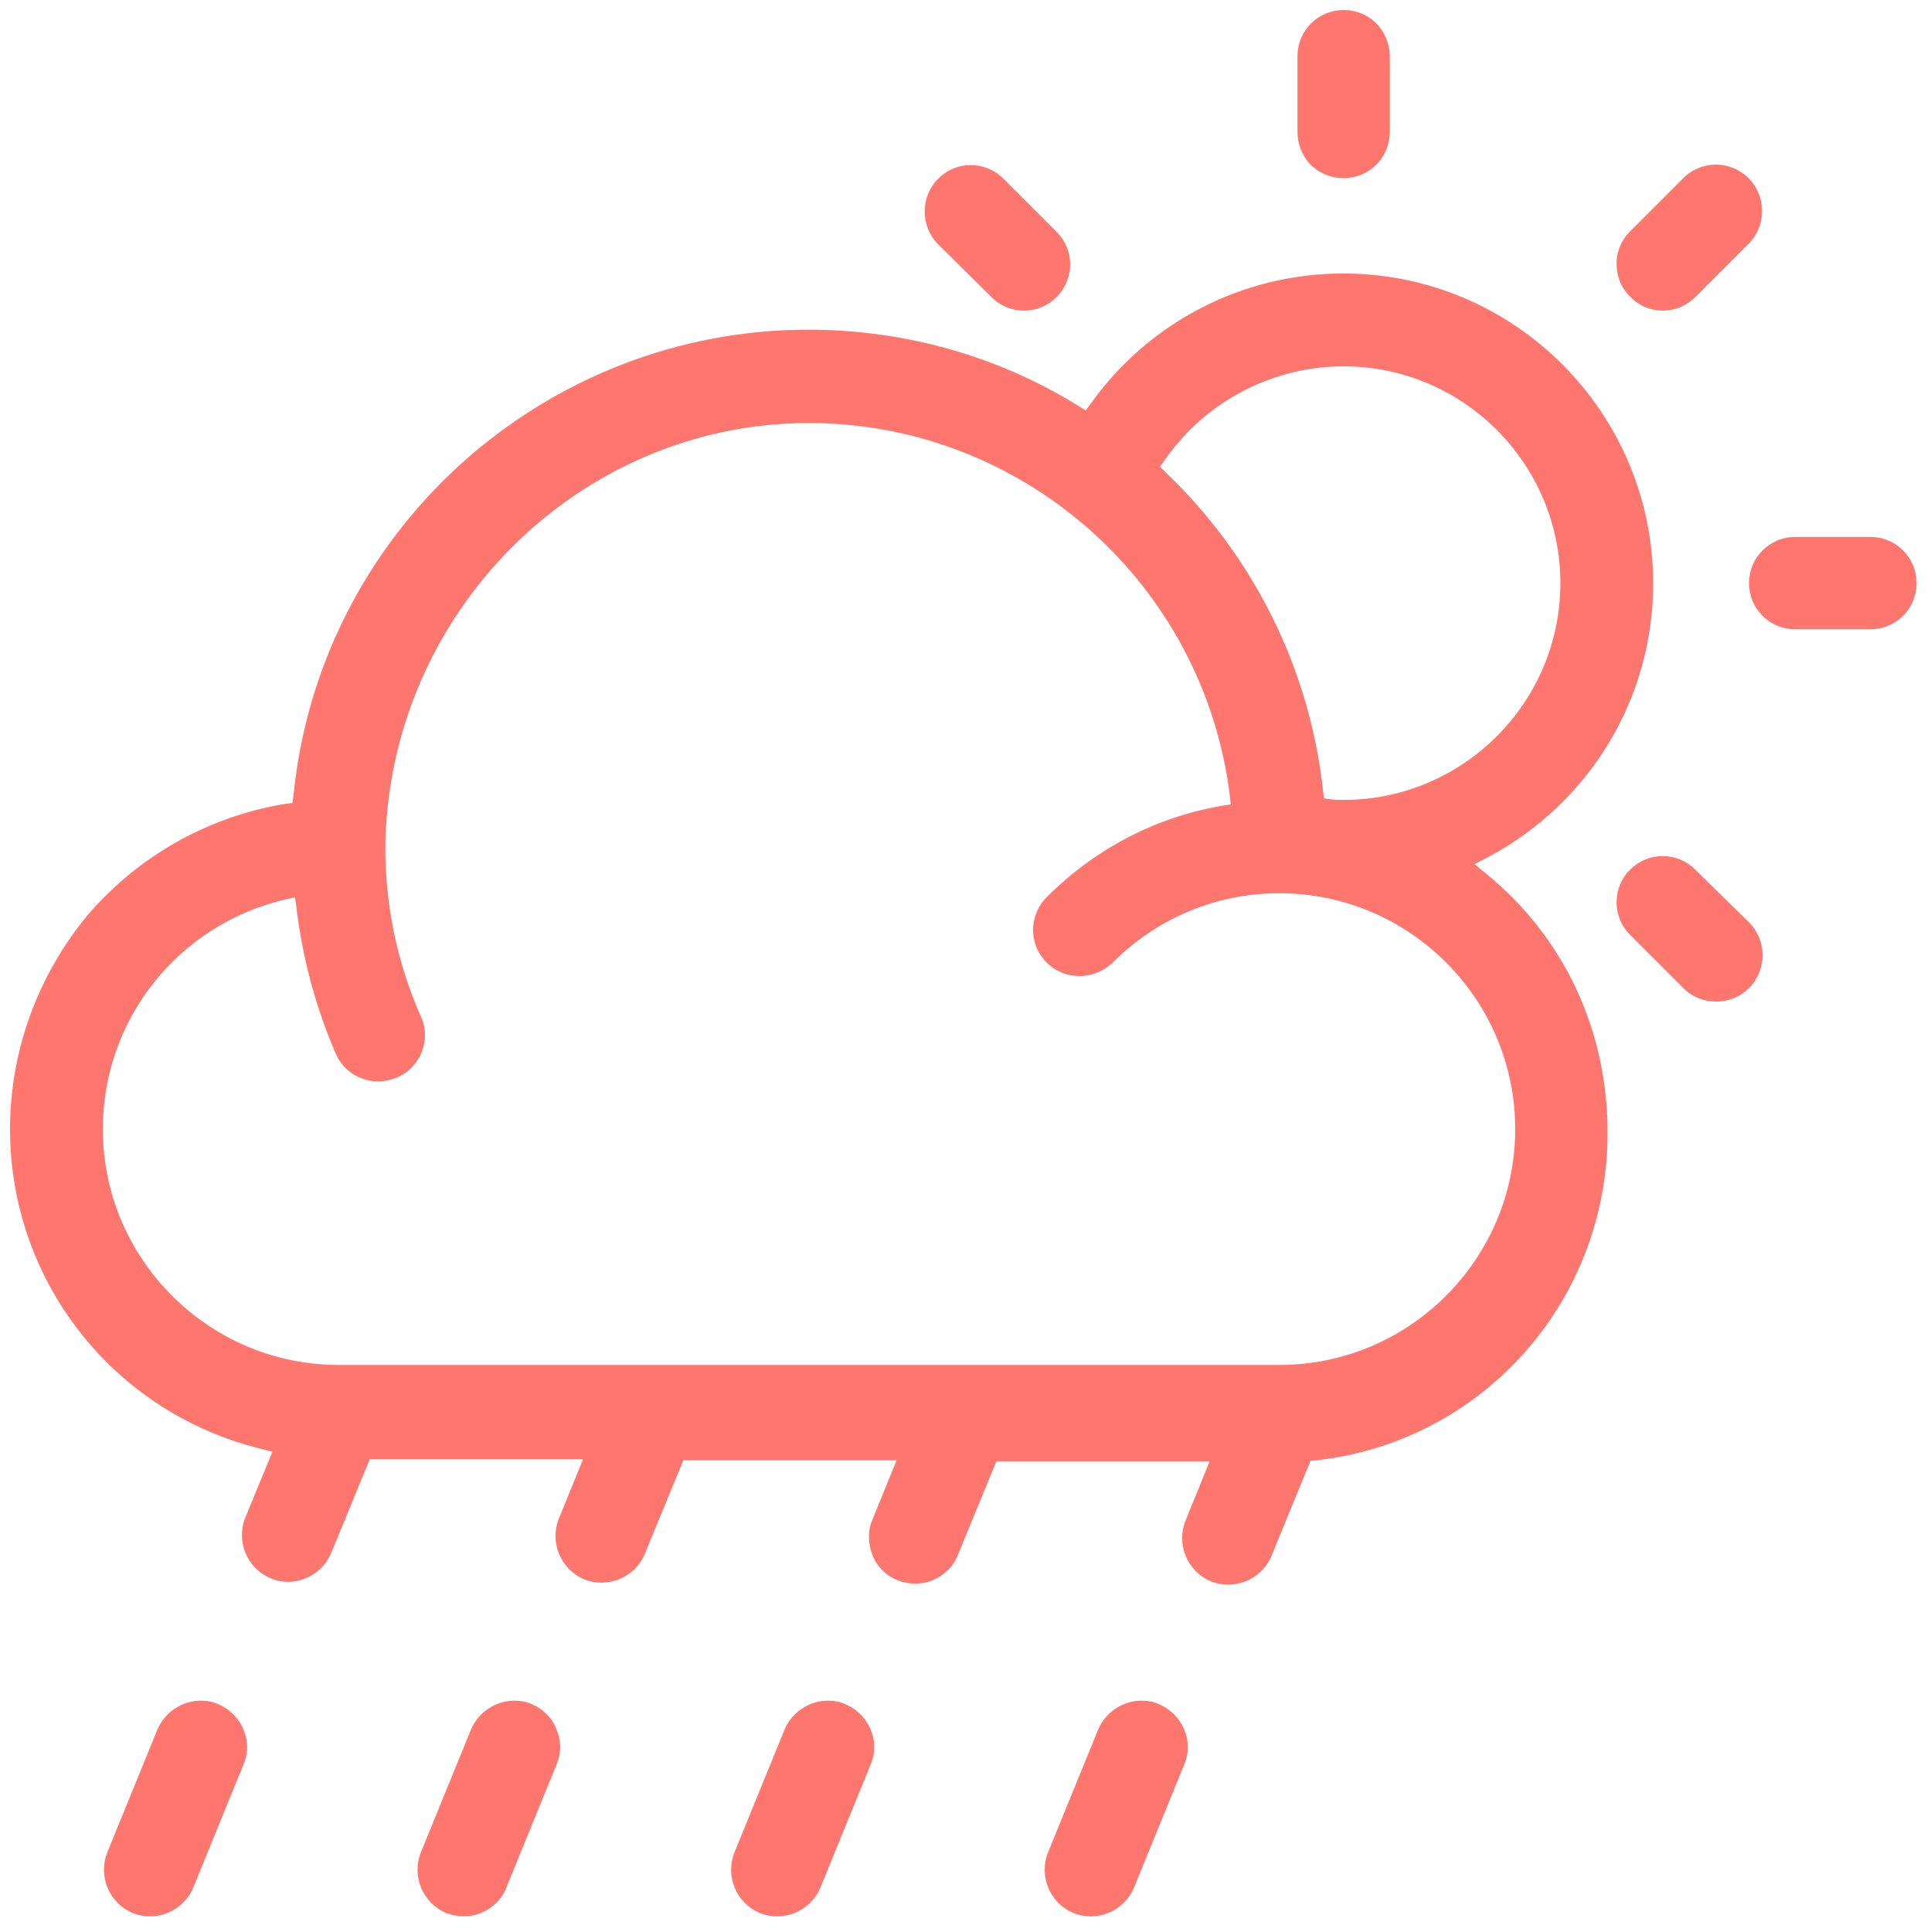
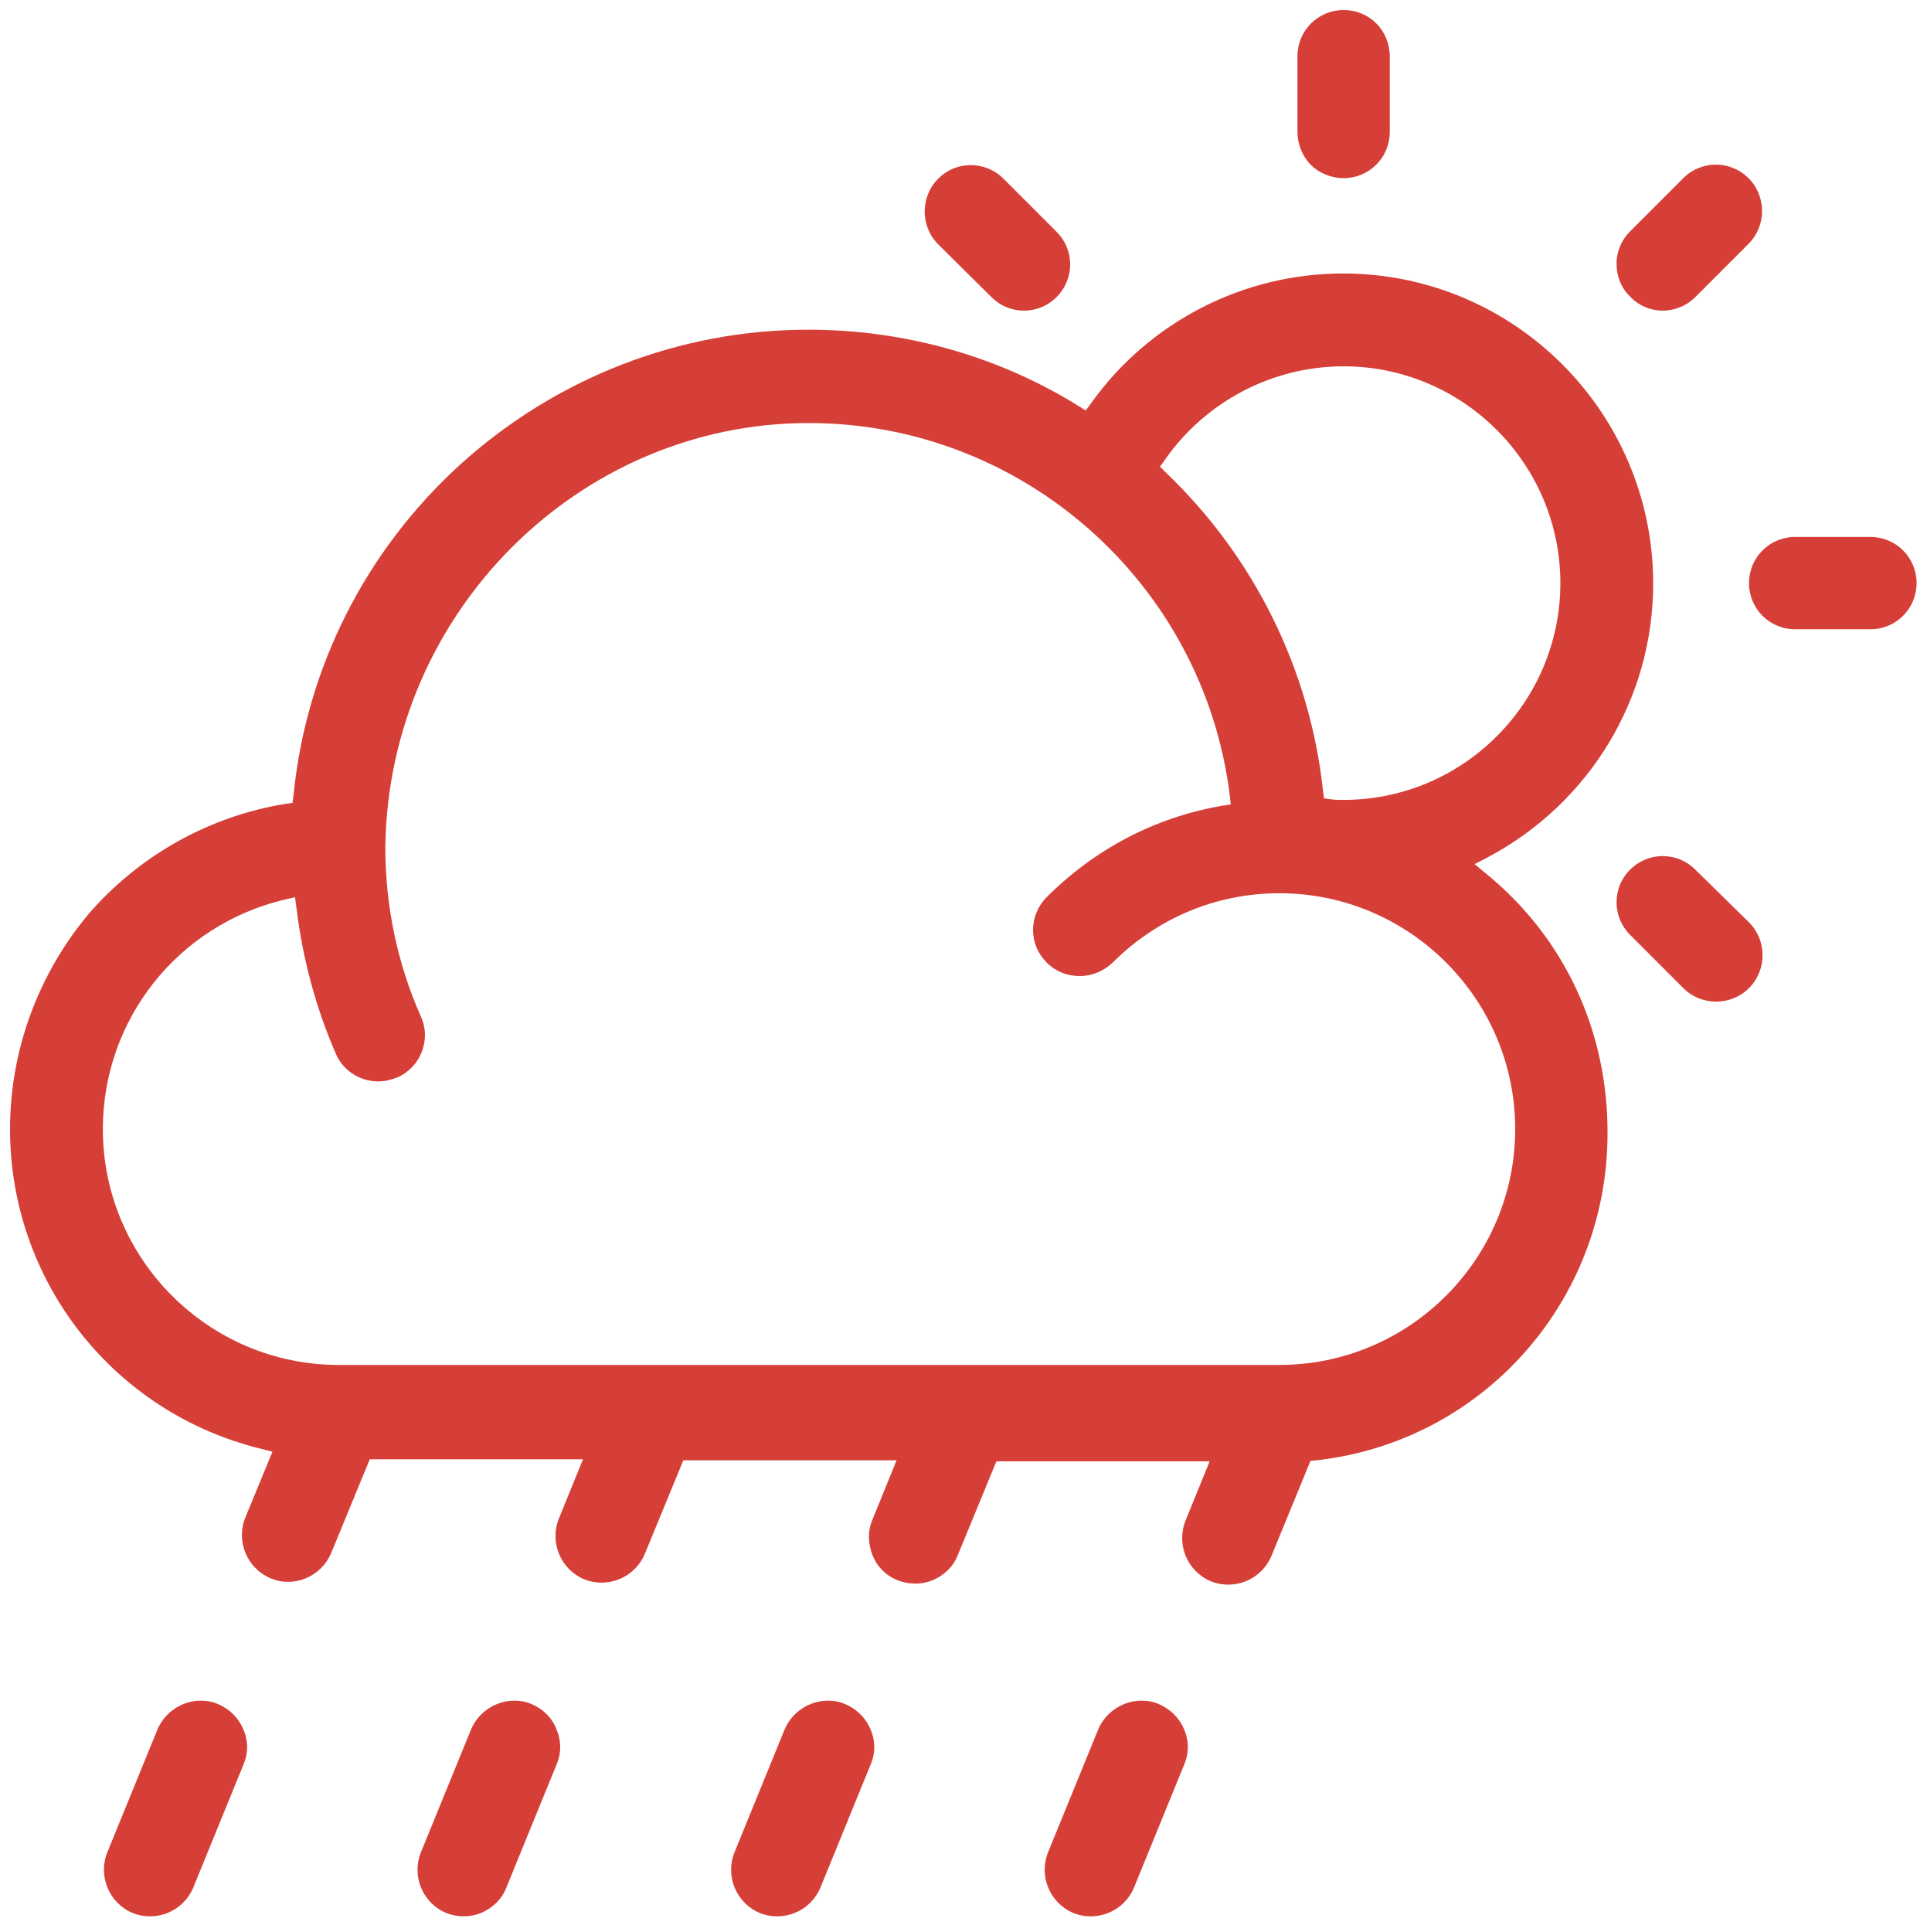
<svg xmlns="http://www.w3.org/2000/svg" version="1.1" x="0px" y="0px" viewBox="0 0 384 385" style="enable-background:new 0 0 384 385;" xml:space="preserve">
  <style type="text/css">
- 	.st0{fill:#FF766E;}
+ 	.st0{fill:#D63F37;}
</style>
  <g id="Ebene_1">
    <g>
      <g>
        <path class="st0" d="M296.2,174.1l-2.3-1.9l2.7-1.4c20.3-10.8,32.9-31.7,32.9-54.5c0-34.1-27.7-61.8-61.8-61.8     c-19.9,0-38.6,9.6-50.2,25.8l-1.1,1.5l-1.6-1c-16-9.9-34.6-15.1-53.7-15.1c-25.7,0-50.3,9.6-69.4,26.9     c-18.9,17.2-30.7,40.6-33.2,65.9l-0.2,1.5l-1.5,0.2c-15.2,2.5-29.1,10.3-39.2,22C7.6,194.2,2,209.3,2,225     c0,30.3,20.6,56.5,50,63.7l2.3,0.6l-5.4,13.1c-1.9,4.7,0.3,10.1,5,12.1c4.7,2,10.1-0.3,12.1-5l7.7-18.7h42.5l-4.8,11.8     c-1.9,4.7,0.3,10.1,5,12.1c4.7,1.9,10.1-0.3,12.1-5l7.7-18.7h42.5l-4.8,11.8c-1,2.3-0.9,4.8,0,7.1s2.7,4.1,5,5     c2.3,0.9,4.8,0.9,7,0c2.3-1,4.1-2.7,5-5l7.7-18.7h42.5l-4.8,11.8c-1.9,4.7,0.3,10.1,5,12.1c4.7,1.9,10.1-0.3,12.1-5l7.8-19     l1.2-0.1c33.1-3.7,58-31.7,58-65.1C320.5,205.4,311.7,186.7,296.2,174.1z M232.2,91.6c8.1-11.6,21.4-18.6,35.6-18.6     c23.8,0,43.2,19.4,43.2,43.2c0,23.8-19.4,43.2-43.2,43.2c-0.8,0-1.5,0-2.4-0.1l-1.5-0.2l-0.2-1.5c-2.6-24.1-13.7-46.6-31.3-63.4     l-1.2-1.2L232.2,91.6z M255,272H67.5c-25.9,0-47-21.1-47-47c0-21.8,14.9-40.6,36.1-45.7l2.2-0.5l0.3,2.2     c1.2,9.9,3.8,19.7,7.8,28.9c1.4,3.4,4.8,5.6,8.5,5.6c1.2,0,2.5-0.3,3.8-0.8c4.6-2,6.8-7.5,4.7-12.1c-4.7-10.6-7.1-22-7.1-33.8     c0.6-46.6,38.5-84.5,84.4-84.5c42.5,0,78.6,31.8,83.9,74.1l0.2,1.9l-1.9,0.3c-13.2,2.3-25.2,8.6-34.8,18.2     c-1.7,1.7-2.7,4.1-2.7,6.5c0,2.5,1,4.8,2.7,6.5c1.8,1.8,4.1,2.7,6.6,2.7s4.8-1,6.6-2.7c8.9-8.9,20.7-13.8,33.2-13.8     c25.9,0,47,21.1,47,47S280.9,272,255,272z M168.5,339.6c-1.1-0.5-2.3-0.7-3.5-0.7c-3.6,0-7.1,2.2-8.6,5.7l-10,24.5     c-1.9,4.7,0.3,10.1,5,12.1c4.7,1.9,10.1-0.3,12.1-5l10-24.5c1-2.3,1-4.8,0-7.1C172.6,342.4,170.8,340.6,168.5,339.6z M231,339.6     c-1.1-0.5-2.3-0.7-3.5-0.7c-3.6,0-7.1,2.2-8.6,5.7l-10,24.5c-1.9,4.7,0.3,10.1,5,12.1c4.7,1.9,10.1-0.3,12.1-5l10-24.5     c1-2.3,1-4.8,0-7.1C235.1,342.4,233.3,340.6,231,339.6z M106,339.6c-1.1-0.5-2.3-0.7-3.5-0.7c-3.6,0-7.1,2.2-8.6,5.7l-10,24.5     c-1.9,4.7,0.3,10.1,5,12.1c2.3,0.9,4.8,0.9,7,0c2.3-1,4.1-2.7,5-5l10-24.5c1-2.3,1-4.8,0-7.1C110.1,342.4,108.3,340.6,106,339.6z      M197.6,59.2c1.8,1.8,4.1,2.7,6.5,2.7c2.5,0,4.8-1,6.5-2.7s2.7-4.1,2.7-6.5c0-2.5-1-4.8-2.7-6.5l-10.6-10.6     c-1.8-1.8-4.2-2.7-6.5-2.7c-2.4,0-4.7,0.9-6.5,2.7c-3.6,3.6-3.6,9.5,0,13.1L197.6,59.2z M337.9,173.3c-1.8-1.8-4.1-2.7-6.5-2.7     c-2.5,0-4.8,1-6.5,2.7c-1.8,1.8-2.7,4.1-2.7,6.5c0,2.5,1,4.8,2.7,6.5l10.6,10.6c3.6,3.6,9.5,3.6,13.1,0s3.6-9.5,0-13.1     L337.9,173.3z M267.8,35.5c5.1,0,9.2-4.1,9.2-9.2v-15c0-5.2-4-9.3-9.2-9.3c-5.1,0-9.2,4.1-9.2,9.2v15c0,2.5,0.9,4.8,2.6,6.6     C262.9,34.5,265.3,35.5,267.8,35.5z M43.5,339.6c-1.1-0.5-2.3-0.7-3.5-0.7c-3.6,0-7.1,2.2-8.6,5.7l-10,24.5     c-1.9,4.7,0.3,10.1,5,12.1c4.7,1.9,10.1-0.3,12.1-5l10-24.5c1-2.3,1-4.8,0-7.1C47.6,342.4,45.8,340.6,43.5,339.6z M372.8,107h-15     c-5.1,0-9.2,4.1-9.2,9.2c0,5.1,4.1,9.2,9.2,9.2h15c5.1,0,9.2-4.1,9.2-9.2C382,111.1,377.9,107,372.8,107z M331.4,61.9     c2.5,0,4.8-1,6.5-2.7l10.6-10.6c3.6-3.6,3.6-9.5,0-13.1c-1.8-1.8-4.2-2.7-6.5-2.7s-4.7,0.9-6.5,2.7l-10.6,10.6     c-1.7,1.7-2.7,4-2.7,6.4c0,2.5,0.9,4.9,2.7,6.6C326.6,60.9,328.9,61.9,331.4,61.9z" />
      </g>
    </g>
  </g>
  <g id="Ebene_2">
</g>
</svg>
